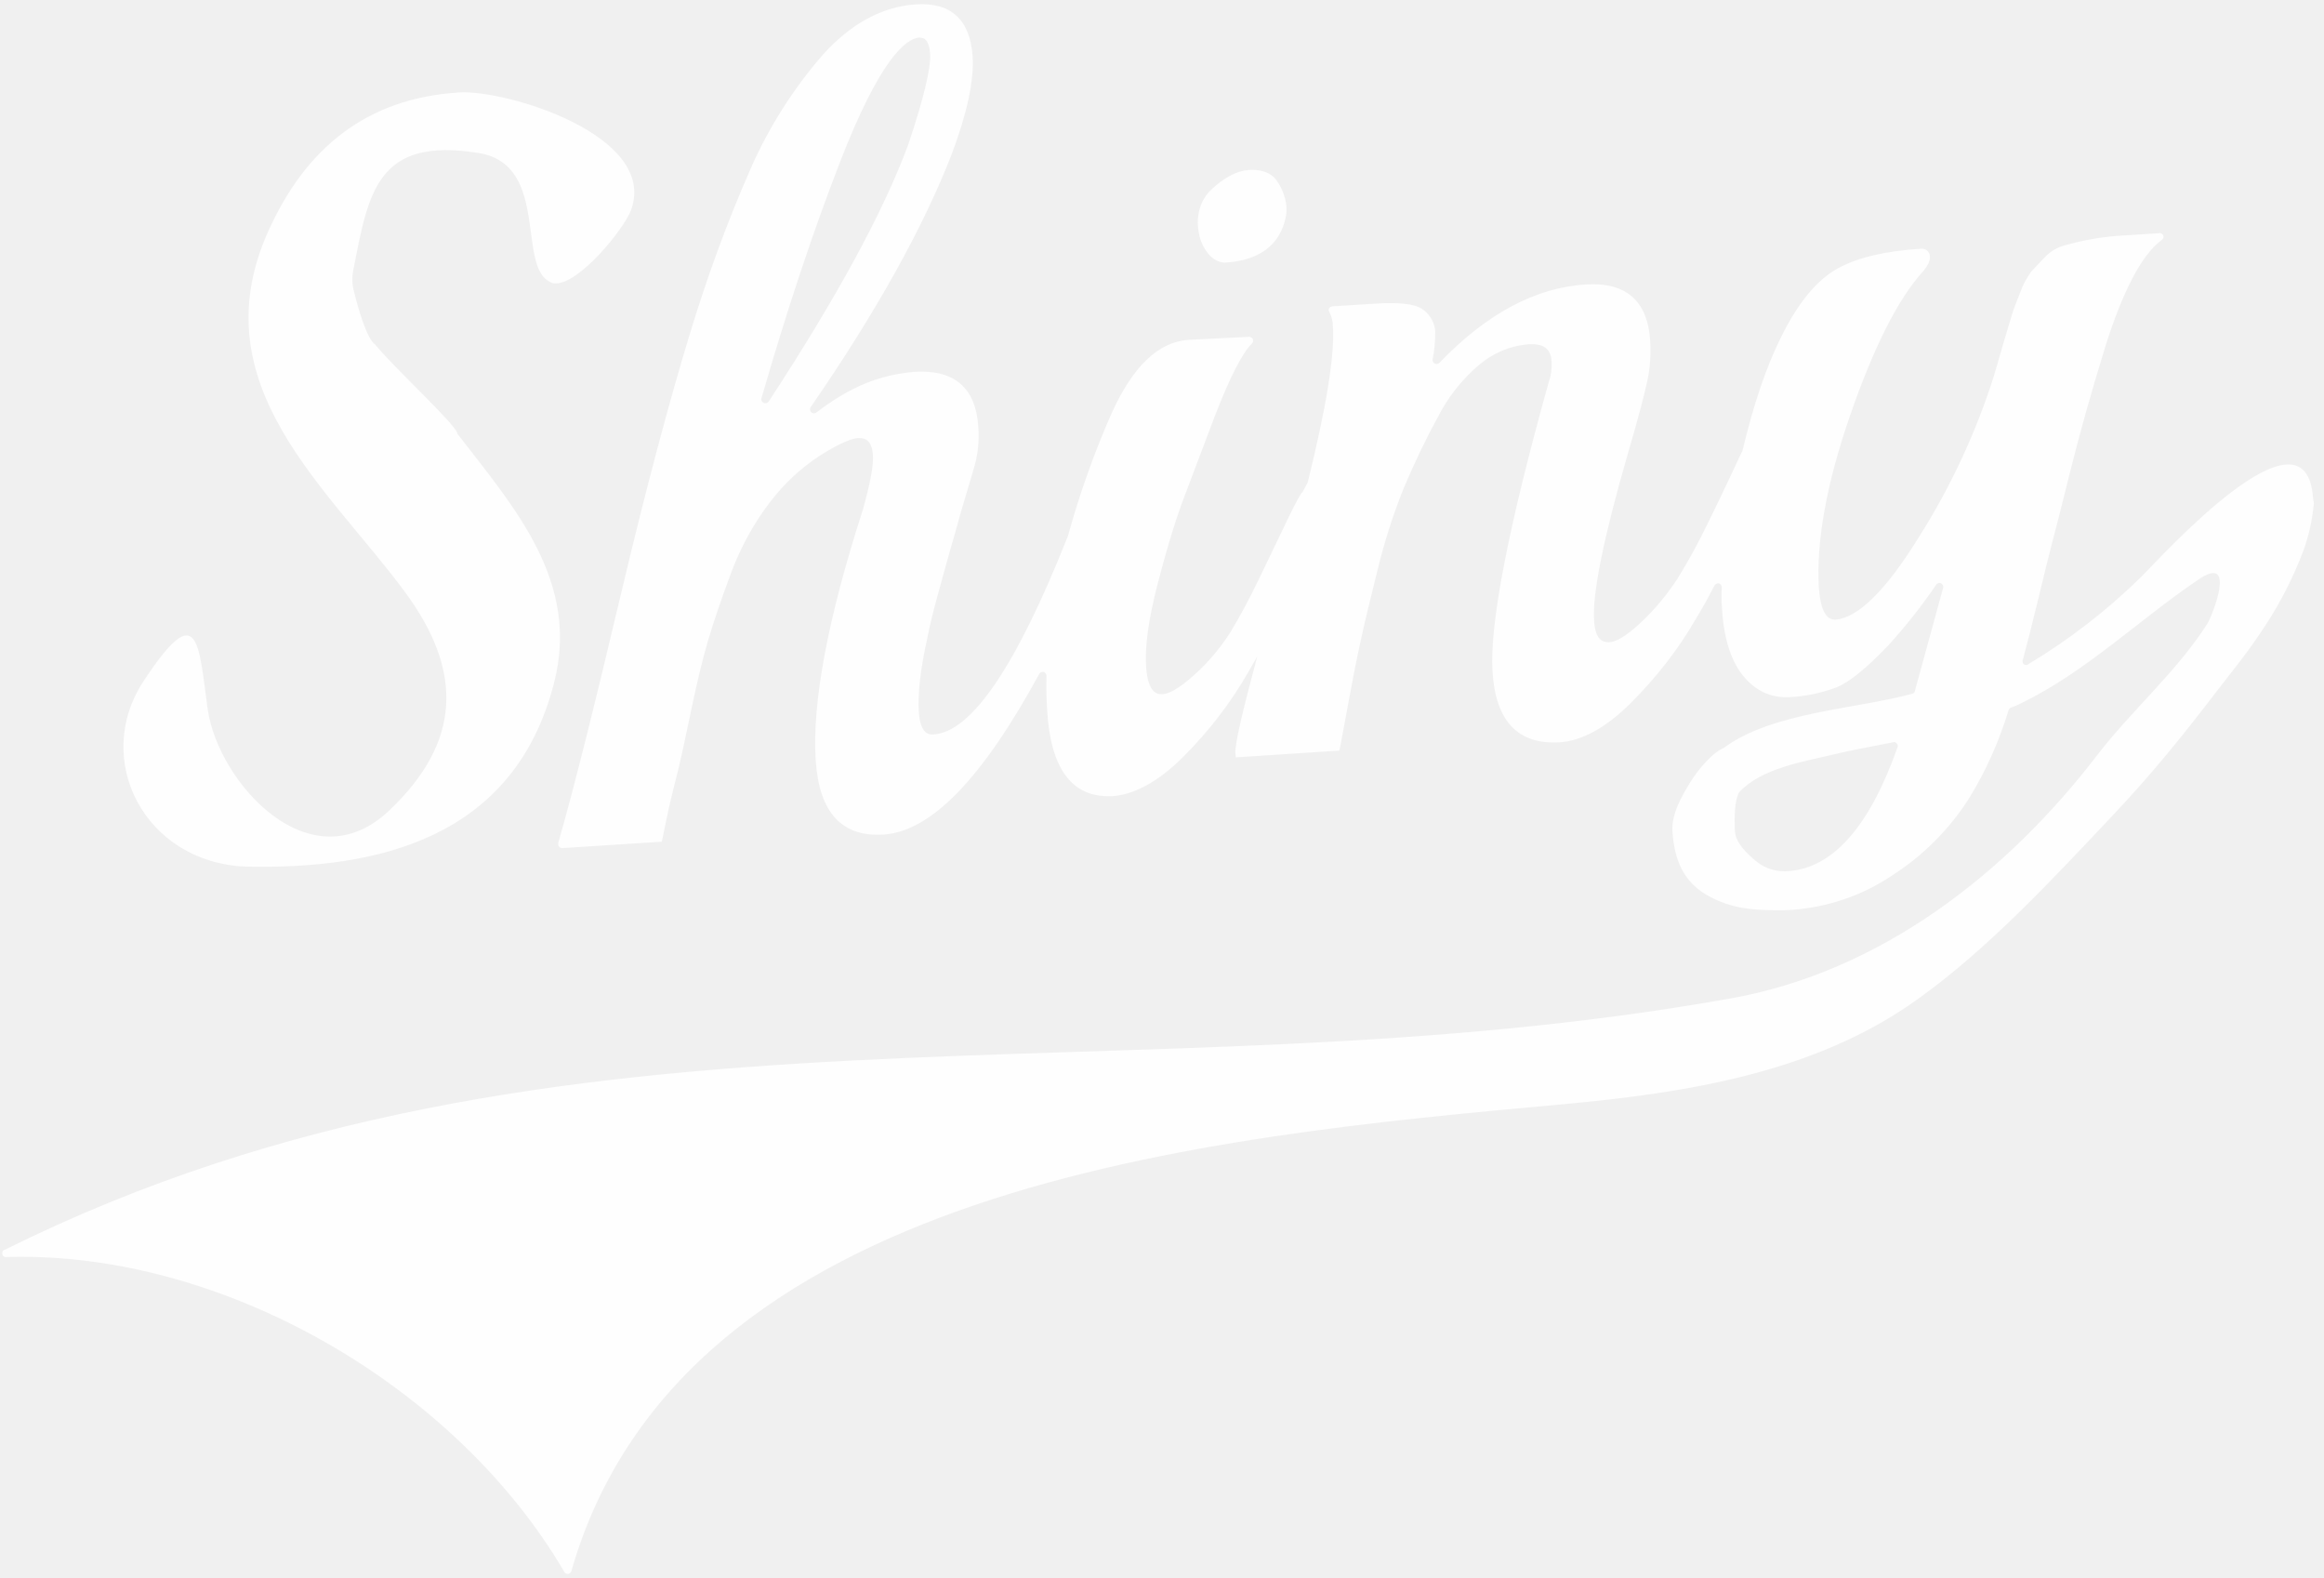
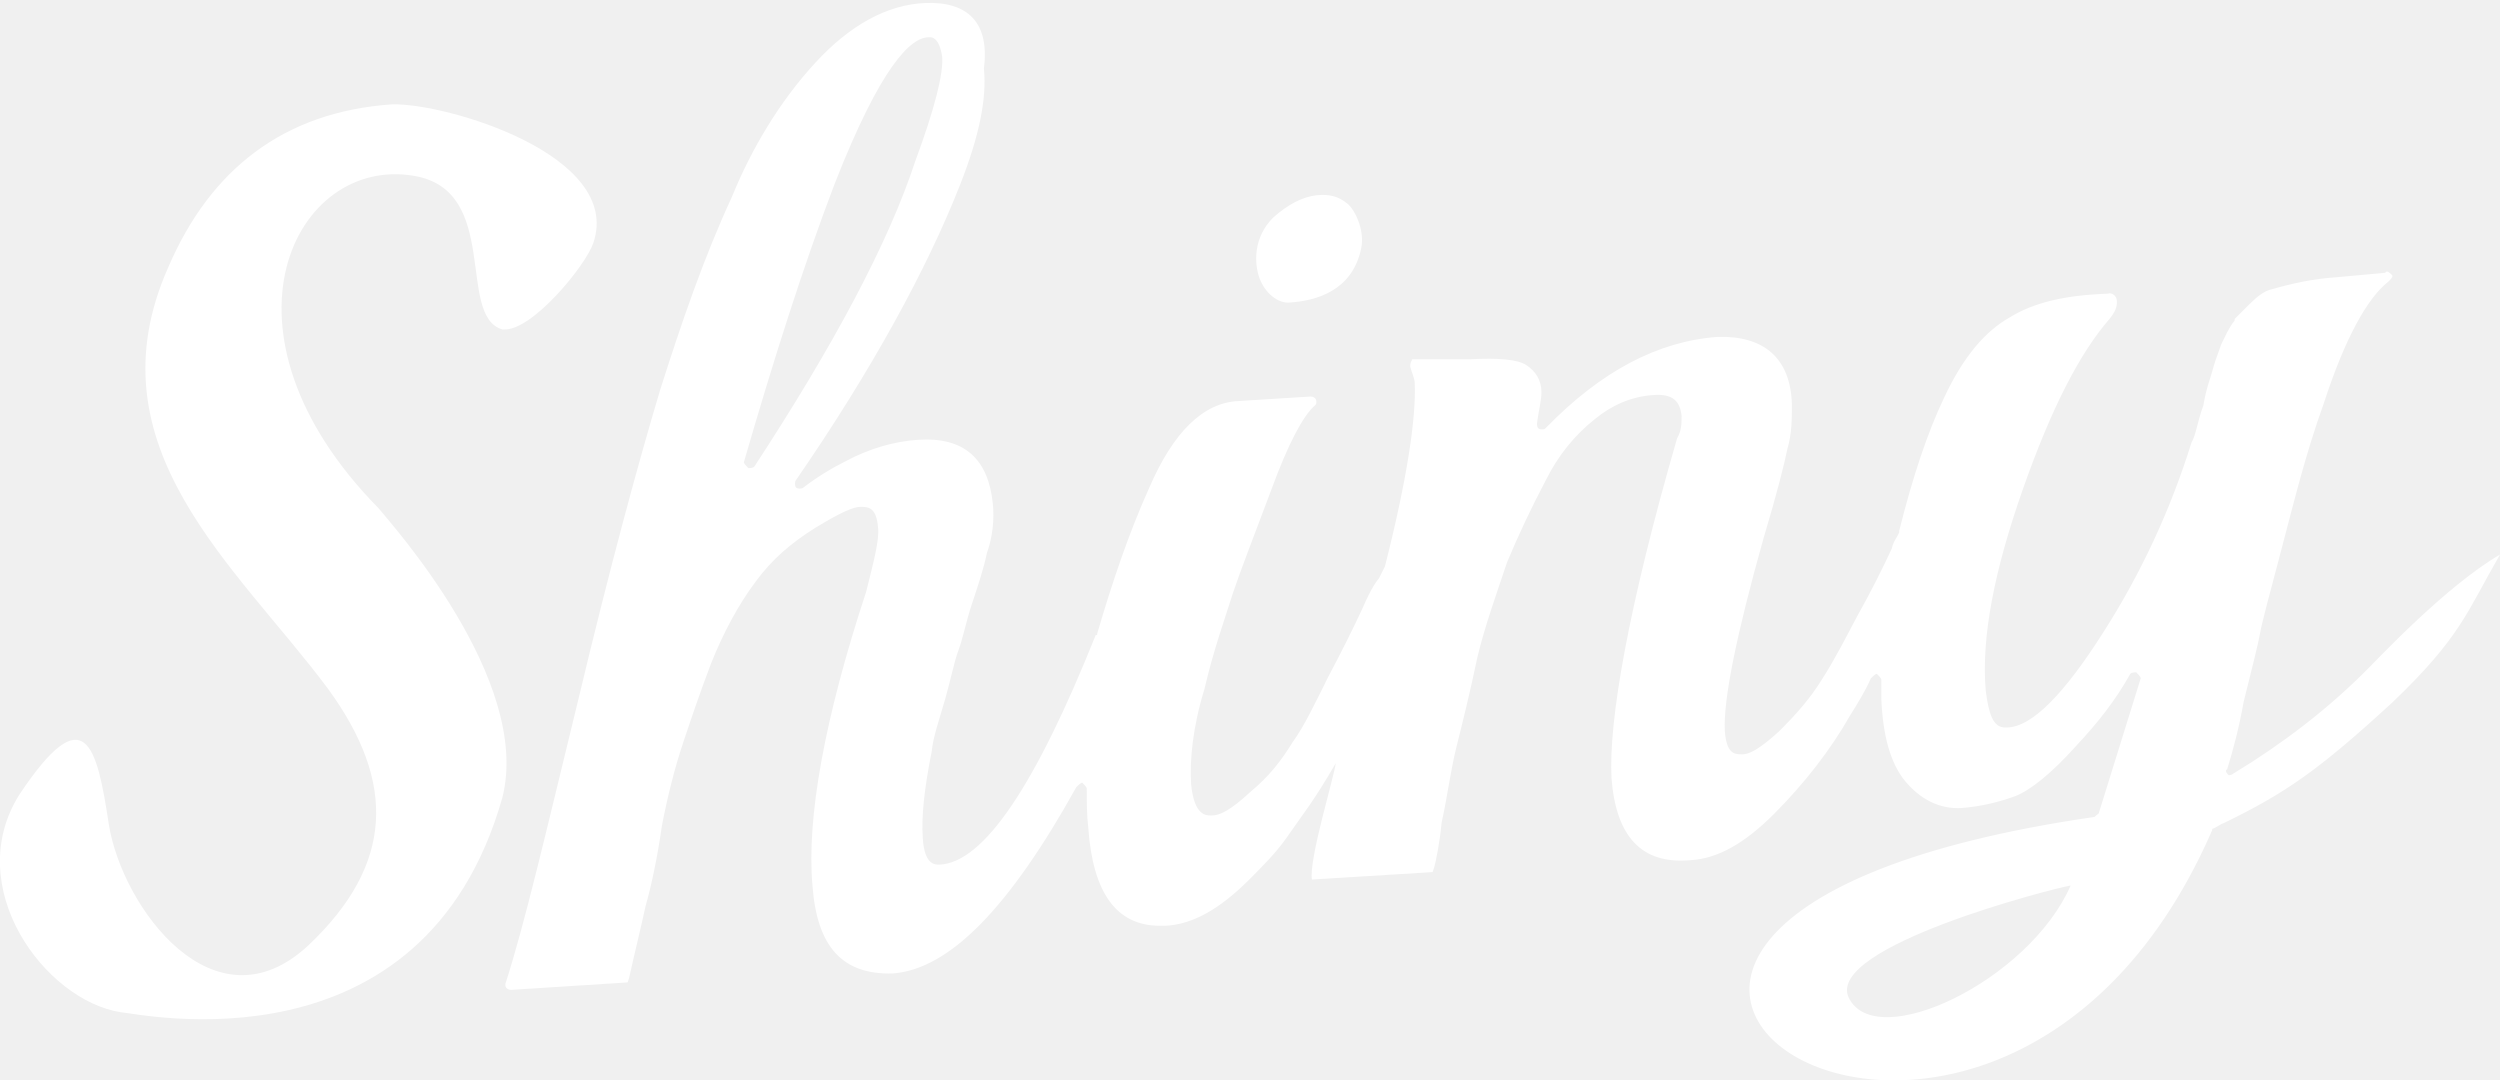
- <svg xmlns="http://www.w3.org/2000/svg" width="168" height="114" viewBox="0 0 168 114" fill="none">
-   <path opacity="0.9" d="M17.524 62.626C16.626 62.599 17.224 62.626 17.524 62.626V62.626ZM17.497 62.626C16.626 62.599 17.007 62.626 17.306 62.626H17.769H17.741H17.497C17.769 62.653 17.687 62.626 17.497 62.626ZM17.741 62.626C27.238 62.844 37.17 60.639 40.054 49.347C41.932 42.054 37.252 36.748 33.116 31.415C33.088 31.388 33.061 31.361 33.061 31.306C32.898 30.626 28.408 26.49 27.157 24.939C27.157 24.912 27.129 24.912 27.102 24.884C26.503 24.449 25.878 22.245 25.578 21.02C25.442 20.503 25.442 19.986 25.551 19.469C26.64 13.918 27.238 9.864 34.612 11.061C39.918 11.932 37.17 19.714 40.027 20.476H40.082C41.796 20.64 45.143 16.531 45.633 15.143C47.537 9.755 36.544 6.463 33.197 6.68C26.476 7.088 22.068 10.735 19.374 16.748C14.422 27.823 23.674 35.197 29.279 42.789C33.524 48.531 33.333 53.646 28.136 58.571C22.422 63.986 15.782 56.531 15.02 51.279C14.34 46.463 14.395 43.116 10.367 49.238C6.639 54.925 10.476 62.327 17.741 62.626ZM167.265 36.34V36.395C167.156 37.565 166.912 38.708 166.503 39.823C165.796 41.673 164.898 43.469 163.81 45.129C162.476 47.17 161.769 47.986 160.381 49.782C157.769 53.184 155.755 55.714 152.707 58.952C148.463 63.442 143.728 68.585 138.558 72.258C131.184 77.537 121.878 78.98 113.061 79.796C87.265 82.136 49.306 85.619 41.306 113.537C41.252 113.701 41.116 113.782 40.952 113.728C40.871 113.701 40.816 113.673 40.789 113.592C32.952 100.204 16.109 90.381 0.49 90.844C0.327 90.871 0.19 90.789 0.163 90.626C0.136 90.463 0.218 90.327 0.381 90.299C40.599 70.327 81.687 79.905 125.116 72.15C135.973 70.218 145.088 63.089 151.646 54.517C154.15 51.279 157.361 48.531 159.565 45.075C159.918 44.503 161.741 39.959 158.912 41.891C154.531 44.857 150.83 48.531 146.068 50.844C145.85 50.952 145.605 51.061 145.361 51.143C145.279 51.17 145.224 51.252 145.197 51.333C144.517 53.565 143.565 55.714 142.34 57.701C140.898 59.959 138.966 61.891 136.68 63.333C134.558 64.748 132.082 65.565 129.551 65.755C129.197 65.782 128.871 65.782 128.517 65.782C126.503 65.782 125.197 65.619 123.646 64.83C121.66 63.796 121.034 62.109 120.898 60.068C120.816 58.844 121.578 57.51 122.204 56.503C122.83 55.497 123.837 54.381 124.544 54.082L124.599 54.054C128.136 51.442 134.15 51.252 138.231 50.136C138.34 50.109 138.422 50.027 138.422 49.946L140.463 42.49C140.517 42.327 140.408 42.191 140.272 42.136C140.163 42.109 140.027 42.163 139.973 42.245C138.939 43.769 137.796 45.211 136.571 46.571C134.966 48.258 133.714 49.292 132.762 49.673C131.673 50.082 130.531 50.327 129.388 50.381C128.027 50.463 126.857 49.918 125.959 48.776C125.061 47.633 124.571 45.946 124.463 43.714C124.435 43.361 124.435 42.952 124.463 42.517C124.49 42.354 124.408 42.218 124.272 42.163C124.109 42.136 123.973 42.218 123.918 42.354C123.483 43.197 123.048 43.986 122.612 44.694C121.333 46.925 119.728 48.966 117.905 50.789C116.109 52.585 114.367 53.537 112.762 53.646C109.741 53.837 108.109 52.123 107.891 48.531C107.673 45.102 109.034 38.054 111.973 27.551C112.136 27.088 112.19 26.599 112.163 26.136C112.109 25.184 111.565 24.803 110.449 24.884C109.17 24.993 107.946 25.51 106.939 26.354C105.687 27.415 104.653 28.721 103.918 30.191C103.02 31.823 102.231 33.51 101.497 35.224C100.735 37.102 100.109 39.061 99.619 41.048C99.075 43.252 98.612 45.102 98.313 46.544C97.986 48.041 97.687 49.619 97.388 51.252C97.17 52.395 96.925 53.809 96.871 54.027L96.816 54.245L89.333 54.735L89.306 54.463C89.252 53.809 89.796 51.497 90.884 47.442C90.667 47.823 90.449 48.204 90.231 48.585C88.952 50.816 87.374 52.857 85.551 54.68C83.755 56.476 82.014 57.429 80.408 57.537C80.299 57.537 80.191 57.537 80.082 57.537C77.442 57.537 75.946 55.469 75.701 51.388C75.646 50.572 75.619 49.755 75.646 48.912C75.674 48.748 75.592 48.612 75.456 48.558C75.293 48.531 75.156 48.612 75.102 48.748C70.993 56.286 67.293 60.095 63.864 60.313C60.843 60.503 59.211 58.708 58.966 54.952C58.694 50.789 59.837 44.694 62.367 36.857C62.912 34.925 63.157 33.592 63.102 32.884C63.02 31.796 62.531 31.66 62.122 31.66H62.014C61.66 31.687 60.898 31.905 59.292 32.912C57.878 33.837 56.653 34.98 55.646 36.313C54.476 37.837 53.551 39.551 52.871 41.347C52.163 43.252 51.592 44.912 51.184 46.299C50.776 47.687 50.367 49.401 49.959 51.361C49.551 53.32 49.197 55.007 48.871 56.258C48.544 57.51 48.218 58.952 47.891 60.612L47.837 60.83L40.653 61.292C40.49 61.292 40.354 61.184 40.354 61.02C40.354 60.993 40.354 60.966 40.354 60.912C41.415 57.238 42.912 51.279 44.816 43.224C46.721 35.17 48.463 28.721 49.877 24.095C51.102 20.068 52.544 16.095 54.231 12.258C55.537 9.265 57.306 6.463 59.456 3.986C61.497 1.701 63.782 0.476 66.204 0.313C68.762 0.15 70.123 1.429 70.313 4.068C70.422 5.837 69.905 8.204 68.789 11.17C66.748 16.422 63.347 22.544 58.639 29.374C58.531 29.483 58.531 29.674 58.639 29.782C58.748 29.891 58.939 29.891 59.048 29.782C59.864 29.157 60.735 28.585 61.66 28.122C63.02 27.415 64.517 27.007 66.068 26.871C68.98 26.68 70.531 28.014 70.721 30.816C70.803 31.85 70.694 32.884 70.395 33.864C70.122 34.762 69.823 35.823 69.469 36.993C69.143 38.163 68.871 39.143 68.653 39.878C68.435 40.639 68.163 41.646 67.809 42.925C67.456 44.204 67.184 45.32 67.02 46.191C66.531 48.395 66.34 50.163 66.422 51.442C66.531 53.075 67.184 53.075 67.401 53.075H67.483C70.231 52.912 73.469 48.123 77.143 38.871C77.17 38.816 77.17 38.789 77.197 38.735C78.041 35.687 79.102 32.694 80.381 29.809C81.905 26.463 83.755 24.694 85.932 24.558L90.286 24.34C90.449 24.34 90.585 24.449 90.585 24.612C90.585 24.694 90.558 24.776 90.503 24.83C89.823 25.483 88.925 27.224 87.837 30.027C86.694 33.048 85.905 35.116 85.388 36.503C84.871 37.946 84.272 39.905 83.646 42.354C83.02 44.803 82.748 46.762 82.857 48.231C82.993 50.163 83.728 50.163 83.973 50.163H84.054C84.435 50.136 85.143 49.864 86.422 48.694C87.401 47.796 88.245 46.789 88.952 45.673C89.605 44.612 90.313 43.279 91.102 41.646C91.891 40.014 92.571 38.599 93.143 37.401C93.769 36.123 94.014 35.687 94.177 35.524L94.531 34.871C95.864 29.483 96.49 25.701 96.354 23.605C96.354 23.252 96.272 22.898 96.109 22.571C96.027 22.463 96.027 22.272 96.163 22.191C96.218 22.163 96.272 22.136 96.326 22.136L99.347 21.946C101.116 21.837 102.231 21.946 102.803 22.327C103.374 22.707 103.728 23.333 103.755 23.986C103.755 24.64 103.701 25.32 103.565 25.973C103.537 26.136 103.646 26.272 103.81 26.299C103.891 26.327 104 26.272 104.054 26.218C107.456 22.68 110.993 20.776 114.639 20.558C117.551 20.367 119.129 21.755 119.293 24.667C119.347 25.592 119.293 26.517 119.102 27.442C118.912 28.367 118.449 30.163 117.633 32.939C115.918 38.898 115.102 42.898 115.238 44.857C115.32 46.245 115.864 46.408 116.272 46.408H116.354C116.735 46.381 117.442 46.109 118.694 44.912C119.673 43.986 120.517 42.952 121.252 41.837C122.041 40.558 122.776 39.224 123.429 37.864C124.218 36.286 124.871 34.871 125.442 33.673C125.633 33.238 125.796 32.912 125.932 32.639C125.932 32.612 125.959 32.612 125.959 32.585C126.748 29.265 127.673 26.517 128.735 24.395C129.959 21.891 131.347 20.231 132.816 19.415C134.286 18.599 136.299 18.136 138.884 17.973C139.211 17.946 139.483 18.191 139.51 18.49C139.51 18.517 139.51 18.517 139.51 18.544C139.537 18.844 139.374 19.17 139.048 19.578C137.224 21.565 135.456 25.075 133.741 30.027C132.027 34.98 131.293 39.143 131.483 42.463C131.592 43.986 131.973 44.776 132.626 44.776H132.68C134.286 44.667 136.327 42.68 138.694 38.844C141.007 35.197 142.83 31.279 144.136 27.17C144.299 26.626 144.517 25.864 144.816 24.83C145.116 23.796 145.333 23.116 145.442 22.735C145.551 22.354 145.769 21.809 146.041 21.129C146.231 20.585 146.503 20.095 146.83 19.633C147.048 19.388 147.374 19.061 147.755 18.653C148.136 18.245 148.571 17.946 149.088 17.782C150.367 17.401 151.673 17.157 153.007 17.048L156.027 16.857C156.163 16.803 156.327 16.884 156.381 17.02C156.435 17.157 156.354 17.32 156.218 17.374L156.163 17.429C154.803 18.49 153.469 21.02 152.218 24.966C151.184 28.313 150.313 31.415 149.633 34.163C148.952 36.912 148.517 38.599 148.354 39.197C148.19 39.796 147.837 41.265 147.293 43.497C146.884 45.184 146.531 46.572 146.231 47.687C146.177 47.823 146.231 47.986 146.367 48.041C146.449 48.068 146.558 48.068 146.639 47.986C149.605 46.218 152.327 44.095 154.803 41.673C156.19 40.286 166.721 28.585 167.211 36.014L167.265 36.34ZM66.503 2.708C65.442 2.762 63.565 4.395 60.735 11.687C58.776 16.721 56.871 22.463 55.048 28.776C54.993 28.939 55.102 29.075 55.238 29.129C55.347 29.157 55.483 29.129 55.565 29.02C60.463 21.537 63.864 15.306 65.66 10.435C66.775 7.116 67.293 4.912 67.238 3.932C67.156 2.735 66.694 2.735 66.558 2.735L66.503 2.708ZM137.17 54C137.224 53.864 137.143 53.701 137.007 53.646C136.952 53.619 136.898 53.619 136.844 53.646C135.374 53.946 133.905 54.191 132.463 54.544C130.422 55.034 127.32 55.524 125.741 57.238C125.714 57.265 125.714 57.292 125.687 57.32C125.415 57.918 125.361 58.871 125.415 60.068C125.469 60.912 126.286 61.701 126.993 62.272C127.646 62.789 128.49 63.034 129.306 62.952C132.517 62.708 135.156 59.714 137.17 54ZM88.517 18.98C90.258 18.898 92.435 18.245 92.952 15.66C93.197 14.49 92.49 13.156 92.054 12.775C91.619 12.395 91.02 12.231 90.231 12.286C89.442 12.34 88.49 12.83 87.592 13.674C86.395 14.789 86.449 16.395 86.83 17.456C87.184 18.354 87.809 18.952 88.517 18.98Z" fill="white" />
+ <svg xmlns="http://www.w3.org/2000/svg" version="1.1" id="Layer_1" x="0px" y="0px" viewBox="0 0 167.7 72.4" style="enable-background:new 0 0 167.7 72.4;" xml:space="preserve">
+   <style type="text/css">
+ 	.st0{fill:#FFFFFF;}
+ </style>
+   <g>
+     <path class="st0" d="M167.7,37.2c-3.6,2.1-8.1,6.9-9,7.8c-2.6,2.6-5.6,4.9-8.9,6.9c-0.1,0.1-0.3,0.1-0.3,0.1   c-0.1-0.1-0.3-0.3-0.1-0.4c0.4-1.3,0.8-2.8,1.1-4.5c0.6-2.4,1-4,1.1-4.6c0.1-0.6,0.6-2.5,1.4-5.5c0.8-3,1.6-6.4,2.9-10   c1.4-4.3,2.9-7,4.3-8.1l0.1-0.1c0.1-0.1,0.3-0.3,0.1-0.4c-0.1-0.1-0.3-0.3-0.4-0.1l-3.3,0.3c-1.5,0.1-2.9,0.4-4.3,0.8   c-0.5,0.1-1,0.5-1.5,1c-0.4,0.4-0.8,0.8-1,1c0,0,0,0,0,0.1c-0.4,0.5-0.6,1-0.9,1.6c-0.3,0.8-0.5,1.4-0.6,1.8   c-0.1,0.4-0.4,1.1-0.6,2.3c-0.4,1.1-0.5,2-0.8,2.5c-1.4,4.5-3.4,8.8-5.9,12.7c-2.6,4.1-4.8,6.4-6.5,6.4h-0.1   c-0.8,0-1.1-0.9-1.3-2.5c-0.3-3.6,0.6-8.1,2.5-13.5s3.8-9.1,5.8-11.4c0.4-0.5,0.5-0.8,0.5-1.1c0,0,0,0,0-0.1c0-0.4-0.4-0.6-0.6-0.5   c-2.9,0.1-5,0.6-6.6,1.6c-1.6,0.9-3.1,2.6-4.4,5.4c-1.1,2.3-2.1,5.3-3,8.9c0,0,0,0,0,0.1c-0.1,0.3-0.4,0.6-0.5,1.1   c-0.6,1.3-1.4,2.9-2.3,4.5c-0.8,1.5-1.5,2.9-2.4,4.3c-0.8,1.3-1.8,2.4-2.8,3.4c-1.4,1.3-2.1,1.6-2.5,1.6h-0.1c-0.5,0-1-0.1-1.1-1.6   c-0.1-2.1,0.8-6.5,2.6-12.9c0.9-3,1.4-5,1.6-6c0.3-1,0.3-2,0.3-3c-0.1-3.1-1.9-4.6-5-4.5c-4,0.3-7.8,2.3-11.5,6.1   c-0.1,0.1-0.1,0.1-0.3,0.1s-0.3-0.1-0.3-0.4c0.1-0.8,0.3-1.5,0.3-2.1c0-0.8-0.4-1.4-1-1.8c-0.6-0.4-1.9-0.5-3.8-0.4l-3.8,0   c-0.1,0-0.1,0-0.1,0.1c-0.1,0.1-0.1,0.3-0.1,0.4c0.1,0.4,0.3,0.8,0.3,1.1c0.1,2.3-0.5,6.4-2,12.3l-0.4,0.8c-0.1,0.1-0.5,0.6-1.1,2   c-0.6,1.3-1.4,2.9-2.3,4.6c-0.9,1.8-1.6,3.3-2.4,4.4c-0.8,1.3-1.6,2.3-2.8,3.3c-1.4,1.3-2.1,1.6-2.6,1.6h-0.1c-0.3,0-1.1,0-1.3-2.1   c-0.1-1.6,0.1-3.8,0.9-6.4c0.6-2.6,1.4-4.8,1.9-6.4c0.5-1.5,1.4-3.8,2.6-7c1.1-3,2.1-4.9,2.9-5.6c0.1-0.1,0.1-0.1,0.1-0.3   c0-0.1-0.1-0.3-0.4-0.3l-4.8,0.3c-2.4,0.1-4.4,2.1-6,5.8c-1.4,3.1-2.5,6.4-3.5,9.8c0,0.1,0,0.1-0.1,0.1c-4,10-7.5,15.3-10.5,15.4   H63c-0.3,0-1,0-1.1-1.8c-0.1-1.4,0.1-3.3,0.6-5.8c0.1-1,0.5-2.1,0.9-3.5c0.4-1.4,0.6-2.5,0.9-3.3s0.5-1.9,0.9-3.1s0.8-2.4,1-3.4   c0.4-1.1,0.5-2.3,0.4-3.3c-0.3-3-1.9-4.5-5-4.3c-1.6,0.1-3.3,0.6-4.8,1.4c-1,0.5-2,1.1-2.9,1.8c-0.1,0.1-0.4,0.1-0.5,0   c-0.1-0.1-0.1-0.4,0-0.5c5.1-7.4,8.8-14.2,11-19.8c1.3-3.3,1.8-5.8,1.6-7.8c0.4-3.1-1.1-4.5-3.9-4.4c-2.6,0.1-5.1,1.5-7.4,4   c-2.4,2.6-4.3,5.8-5.6,9c-1.9,4.1-3.4,8.5-4.8,12.9c-1.5,5-3.4,12-5.5,20.8C36.7,55.5,35.2,62,33.9,66v0.1c0,0.1,0.1,0.3,0.4,0.3   l7.8-0.5l0.1-0.3c0.4-1.8,0.8-3.4,1.1-4.8c0.4-1.4,0.8-3.3,1.1-5.4c0.4-2.1,0.9-4,1.4-5.5c0.5-1.5,1.1-3.3,1.9-5.4   c0.8-2,1.8-3.9,3-5.5c1.1-1.5,2.4-2.6,4-3.6c1.8-1.1,2.6-1.4,3-1.4h0.1c0.5,0,1,0.1,1.1,1.4c0.1,0.8-0.3,2.3-0.8,4.3   c-2.8,8.5-4,15.2-3.6,19.7c0.3,4.1,2,6,5.4,5.9c3.8-0.3,7.8-4.4,12.3-12.5c0.1-0.1,0.3-0.3,0.4-0.3c0.1,0.1,0.3,0.3,0.3,0.4   c0,0.9,0,1.8,0.1,2.6c0.3,4.4,1.9,6.6,4.8,6.6h0.4c1.8-0.1,3.6-1.1,5.6-3.1c0.9-0.9,1.8-1.8,2.5-2.8c1.1-1.6,1.8-2.4,3.3-5   c-0.1,0.9-1.8,6.4-1.6,7.8c0.1,0,8.1-0.5,8.1-0.5l0.1-0.3c0.1-0.3,0.4-1.8,0.5-3c0.4-1.8,0.6-3.5,1-5.1c0.4-1.6,0.9-3.6,1.4-6   c0.5-2.1,1.3-4.3,2-6.4c0.8-1.9,1.6-3.6,2.6-5.5c0.8-1.6,1.9-3,3.3-4.1c1.1-0.9,2.4-1.5,3.9-1.6c1.3-0.1,1.8,0.4,1.9,1.4   c0,0.5,0,1-0.3,1.5c-3.3,11.4-4.6,19-4.4,22.8c0.3,3.9,2,5.8,5.3,5.5c1.8-0.1,3.6-1.1,5.6-3.1c2-2,3.8-4.3,5.1-6.6   c0.5-0.8,1-1.6,1.4-2.5c0.1-0.1,0.3-0.3,0.4-0.3c0.1,0.1,0.3,0.3,0.3,0.4c0,0.5,0,0.9,0,1.3c0.1,2.4,0.6,4.3,1.6,5.5   s2.3,1.9,3.8,1.8c1.3-0.1,2.5-0.4,3.6-0.8c1-0.4,2.4-1.5,4.1-3.4c1.4-1.5,2.6-3,3.6-4.8c0.1-0.1,0.3-0.1,0.4-0.1   c0.1,0.1,0.3,0.3,0.3,0.4l-2.8,9c0,0.1-0.1,0.1-0.3,0.3c-49,7.1-7.3,35.3,7.8,1.1c0-0.1,0.1-0.1,0.1-0.3c0.3-0.1,0.5-0.3,0.8-0.4   c4.1-2,6.3-3.5,11.3-8.1C165.1,42.7,165.5,41,167.7,37.2z M50.6,31.3c-0.1,0.1-0.3,0.1-0.4,0.1c-0.1-0.1-0.3-0.3-0.3-0.4   c2-6.9,4-13.2,6.1-18.7c3.1-7.9,5.1-9.8,6.3-9.8h0.1c0.1,0,0.6,0,0.8,1.3c0.1,1.1-0.5,3.5-1.8,7C59.6,16.3,55.9,23.2,50.6,31.3z    M124,66.9c-1.5-3.4,13.7-7.3,14.9-7.5C136.1,65.8,125.8,70.7,124,66.9z" />
+     <path class="st0" d="M86.4,20.3c1.9-0.1,4.3-0.8,4.9-3.6c0.3-1.3-0.5-2.8-1-3.1c-0.5-0.4-1.1-0.6-2-0.5s-1.9,0.6-2.9,1.5   c-1.3,1.3-1.3,3-0.9,4.1C84.9,19.7,85.7,20.3,86.4,20.3z" />
+     <path class="st0" d="M8.1,67.9c1.3,0.1,20.3,4.3,25.6-14.4c2-7.9-7.5-18.4-8.3-19.4l0,0c-11.7-11.9-5.6-23.7,2.4-22.3   c5.8,1,2.8,9.4,5.9,10.3h0.1c1.9,0.1,5.5-4.3,6-5.8c2-5.9-9.9-9.4-13.5-9.3c-7.3,0.5-12.2,4.4-15,10.9C5.9,30,15.9,38,22,46.2   c4.6,6.3,4.4,11.8-1.3,17.2c-6.3,5.9-12.5-2.5-13.4-8.1c-0.8-5.3-1.6-8.6-6-2C-2.6,59.5,3,67.1,8.1,67.9z" />
+   </g>
</svg>
